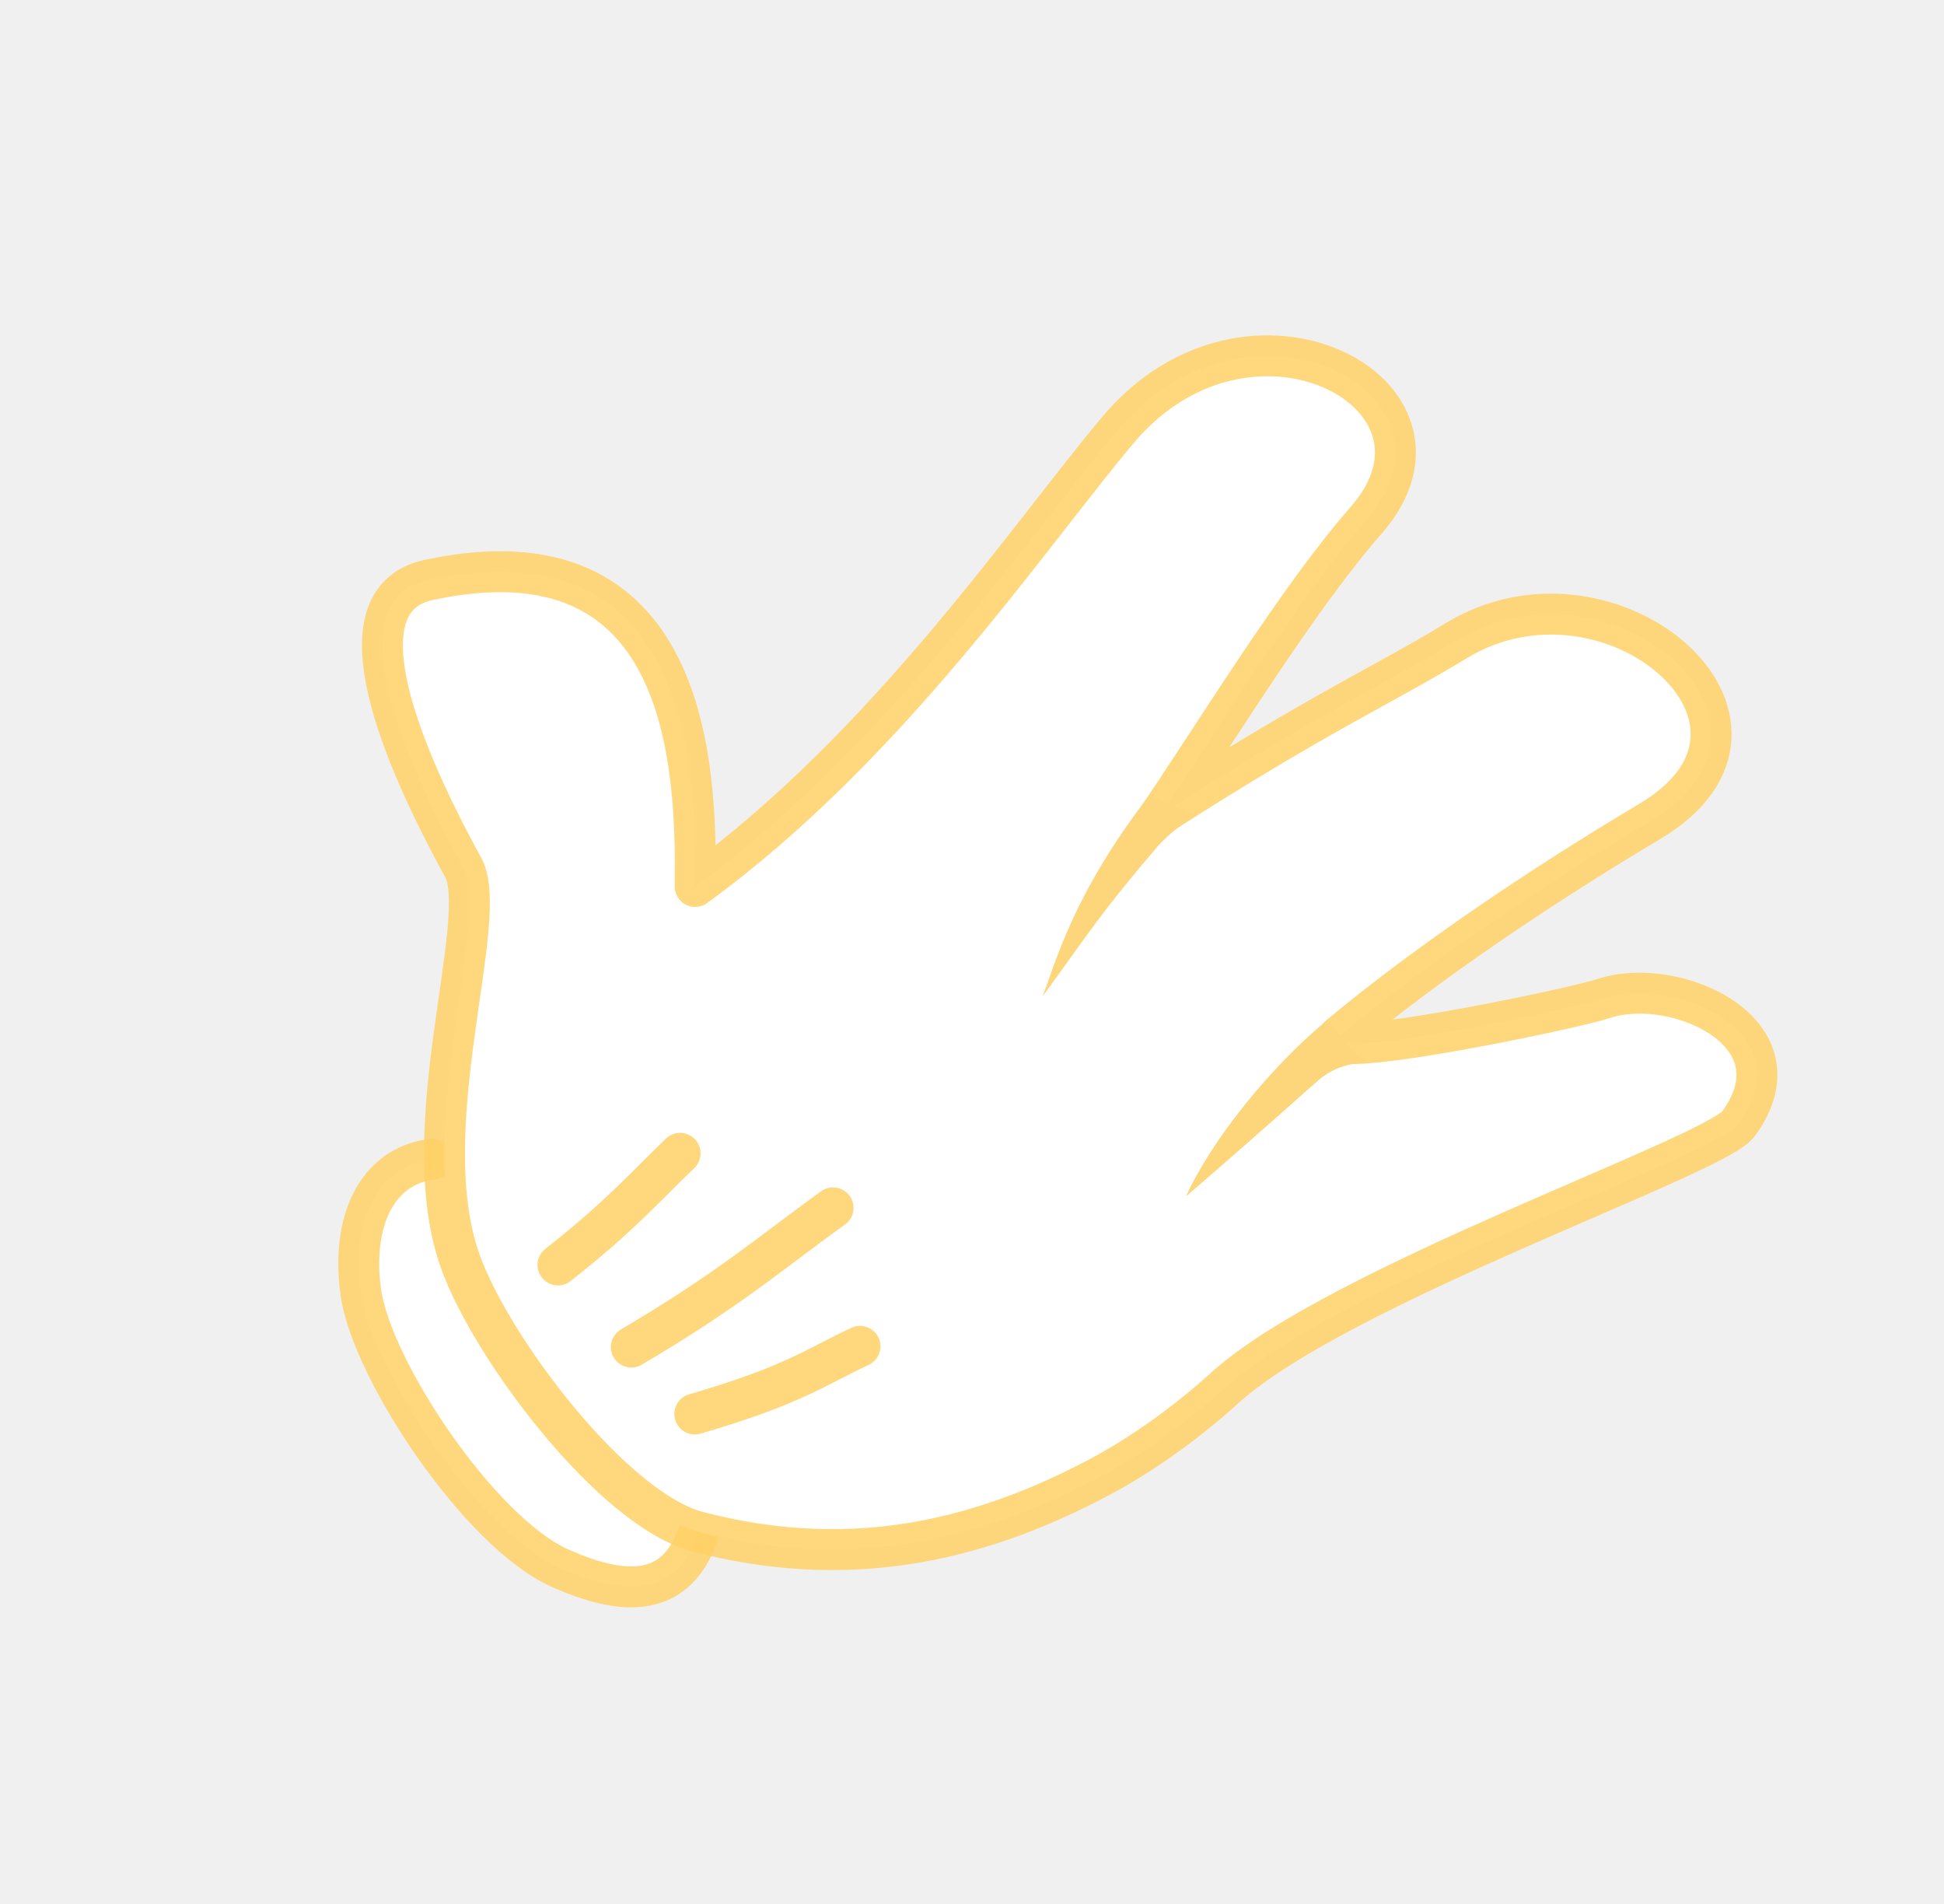
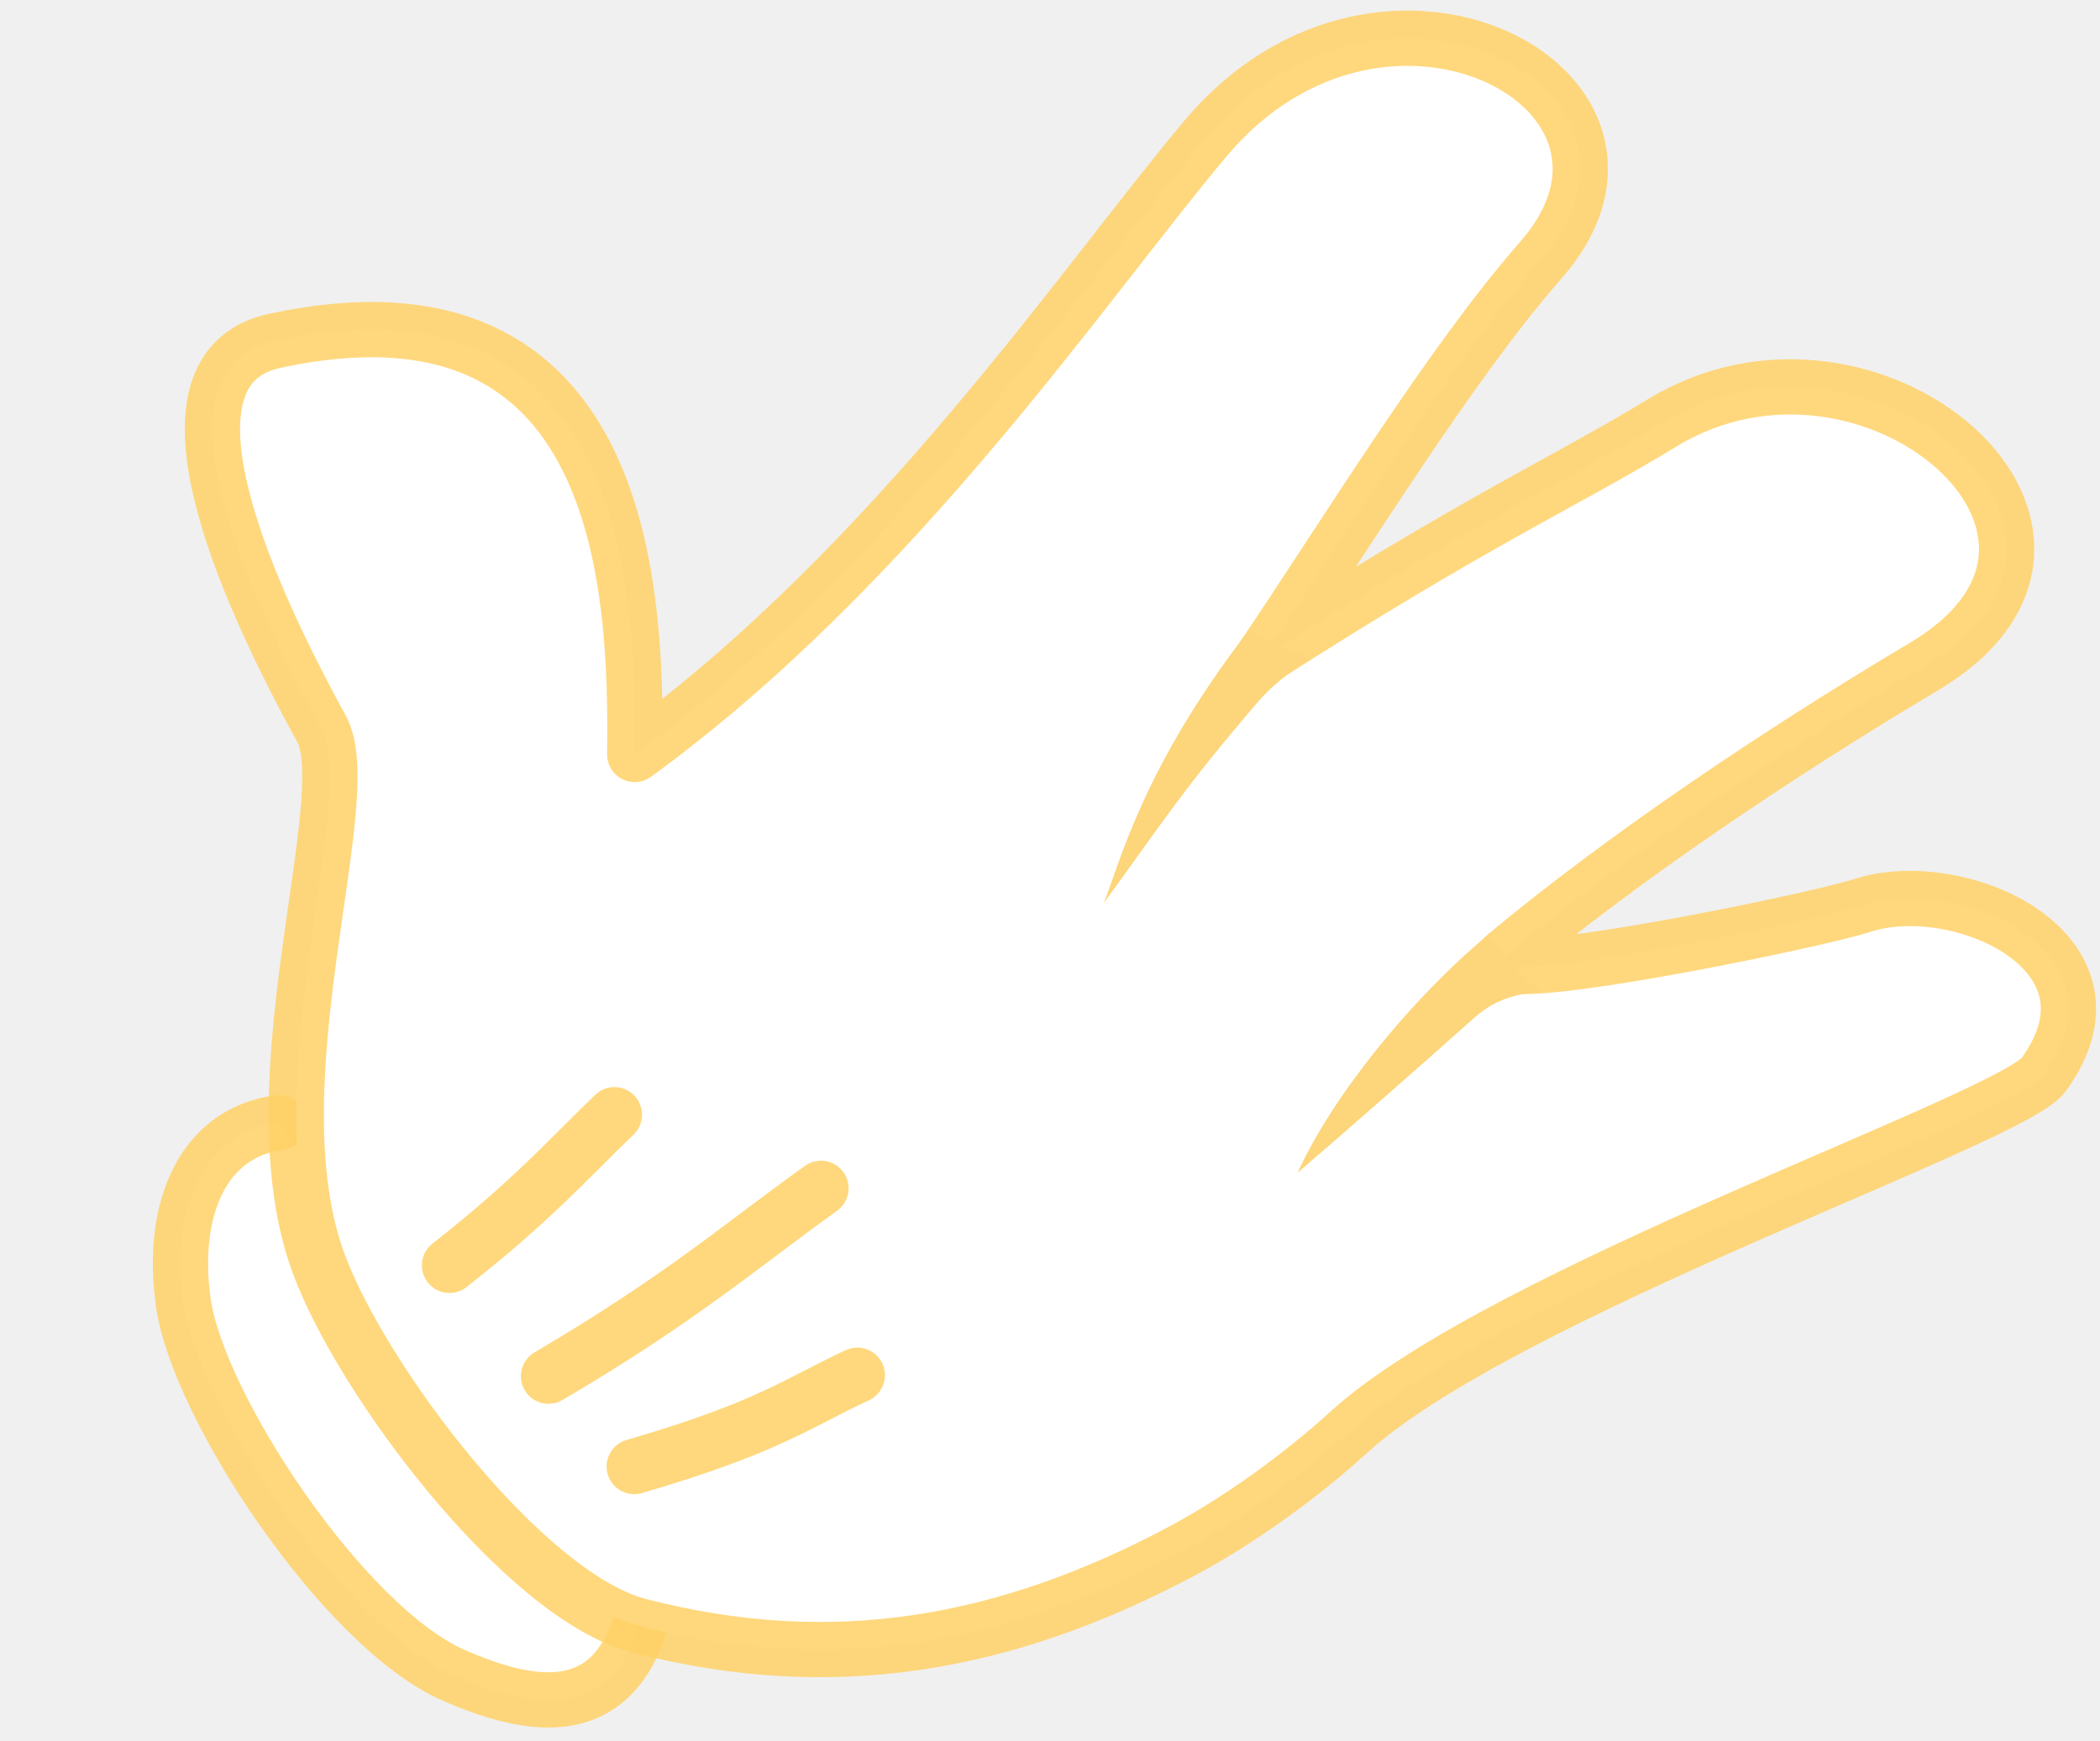
- <svg xmlns="http://www.w3.org/2000/svg" width="95" height="93" viewBox="0 0 95 93" fill="none">
-   <path d="M34.092 75.024C32.935 78.249 30.195 77.865 27.395 76.629C23.432 74.88 18.158 66.905 17.633 63.143C17.152 59.691 18.392 56.987 21.096 56.638" fill="white" />
-   <path d="M34.092 75.024C32.935 78.249 30.195 77.865 27.395 76.629C23.432 74.88 18.158 66.905 17.633 63.143C17.152 59.691 18.392 56.987 21.096 56.638" stroke="#FFD166" stroke-opacity="0.85" stroke-width="2" stroke-linecap="round" stroke-linejoin="round" />
-   <path d="M20.949 28.336C16.729 29.243 19.075 35.887 22.633 42.375C24.015 44.894 20.118 55.174 22.528 61.724C24.096 65.986 29.98 73.77 34.122 74.845C41.215 76.686 47.445 75.488 53.671 72.2C55.878 71.035 58.131 69.376 59.822 67.835C65.376 62.776 83.78 56.51 84.954 54.908C88.214 50.455 81.866 47.627 78.376 48.782C76.685 49.341 63.796 51.997 65.513 50.568C69.73 47.06 75.232 43.342 80.63 40.127C88.707 35.315 78.67 26.725 71.154 31.308C67.633 33.455 64.438 34.836 56.694 39.81C59.576 35.552 63.484 29.152 66.755 25.426C72.15 19.281 61.071 13.353 54.635 21.004C50.252 26.215 43.388 36.462 33.971 43.309C34.048 37.446 33.677 25.6 20.95 28.335L20.949 28.336Z" fill="white" stroke="#FFD166" stroke-opacity="0.85" stroke-width="2" stroke-linecap="round" stroke-linejoin="round" />
-   <path d="M56.171 38.847C52.364 43.782 51.548 47.182 50.947 48.686C53.249 45.527 53.748 44.665 56.461 41.479C56.92 40.939 57.547 40.385 58.413 39.835L56.171 38.847Z" fill="#FDD57A" />
-   <path d="M64.866 49.827C62.054 52.169 59.23 55.666 57.958 58.451C59.474 57.149 62.059 54.89 64.325 52.866C64.939 52.318 65.623 51.977 66.796 51.898C66.01 51.345 65.467 50.561 64.866 49.827Z" fill="#FDD57A" />
-   <path d="M33.953 69.084C38.791 67.673 39.813 66.812 42.027 65.779" stroke="#FFD166" stroke-opacity="0.85" stroke-width="2" stroke-linecap="round" stroke-linejoin="round" />
-   <path d="M30.851 65.814C35.65 62.991 37.688 61.184 40.712 59.014" stroke="#FFD166" stroke-opacity="0.85" stroke-width="2" stroke-linecap="round" stroke-linejoin="round" />
-   <path d="M27.267 61.802C30.277 59.437 31.475 58.044 33.235 56.349" stroke="#FFD166" stroke-opacity="0.85" stroke-width="2" stroke-linecap="round" stroke-linejoin="round" />
+ <svg xmlns="http://www.w3.org/2000/svg" width="76" height="63" viewBox="0 0 76 63" fill="none">
+   <path d="M23.092 59.024C21.935 62.249 19.195 61.865 16.395 60.629C12.432 58.88 7.158 50.905 6.633 47.143C6.152 43.691 7.392 40.987 10.096 40.638" fill="white" />
+   <path d="M23.092 59.024C21.935 62.249 19.195 61.865 16.395 60.629C12.432 58.88 7.158 50.905 6.633 47.143C6.152 43.691 7.392 40.987 10.096 40.638" stroke="#FFD166" stroke-opacity="0.85" stroke-width="2" stroke-linecap="round" stroke-linejoin="round" />
+   <path d="M9.949 12.336C5.729 13.243 8.075 19.887 11.633 26.375C13.015 28.894 9.118 39.174 11.528 45.724C13.096 49.986 18.98 57.77 23.122 58.845C30.215 60.686 36.445 59.488 42.671 56.2C44.878 55.035 47.131 53.376 48.822 51.835C54.376 46.776 72.78 40.51 73.954 38.908C77.214 34.455 70.866 31.627 67.376 32.782C65.685 33.341 52.796 35.997 54.513 34.568C58.73 31.06 64.232 27.342 69.63 24.127C77.707 19.315 67.67 10.725 60.154 15.308C56.633 17.455 53.438 18.836 45.694 23.81C48.576 19.552 52.484 13.152 55.755 9.426C61.15 3.281 50.071 -2.647 43.635 5.004C39.252 10.214 32.388 20.462 22.971 27.309C23.048 21.446 22.677 9.6 9.95 12.335L9.949 12.336Z" fill="white" stroke="#FFD166" stroke-opacity="0.85" stroke-width="2" stroke-linecap="round" stroke-linejoin="round" />
+   <path d="M45.171 22.847C41.364 27.782 40.548 31.182 39.947 32.686C42.249 29.527 42.748 28.665 45.461 25.479C45.92 24.939 46.547 24.385 47.413 23.835L45.171 22.847Z" fill="#FDD57A" />
+   <path d="M53.866 33.827C51.054 36.169 48.23 39.666 46.958 42.451C48.474 41.149 51.059 38.89 53.325 36.866C53.939 36.318 54.623 35.977 55.796 35.898C55.01 35.345 54.467 34.561 53.866 33.827Z" fill="#FDD57A" />
+   <path d="M22.953 53.084C27.791 51.673 28.813 50.812 31.027 49.779" stroke="#FFD166" stroke-opacity="0.85" stroke-width="2" stroke-linecap="round" stroke-linejoin="round" />
+   <path d="M19.851 49.814C24.649 46.991 26.689 45.184 29.712 43.014" stroke="#FFD166" stroke-opacity="0.85" stroke-width="2" stroke-linecap="round" stroke-linejoin="round" />
+   <path d="M16.267 45.802C19.277 43.437 20.475 42.044 22.235 40.349" stroke="#FFD166" stroke-opacity="0.85" stroke-width="2" stroke-linecap="round" stroke-linejoin="round" />
</svg>
